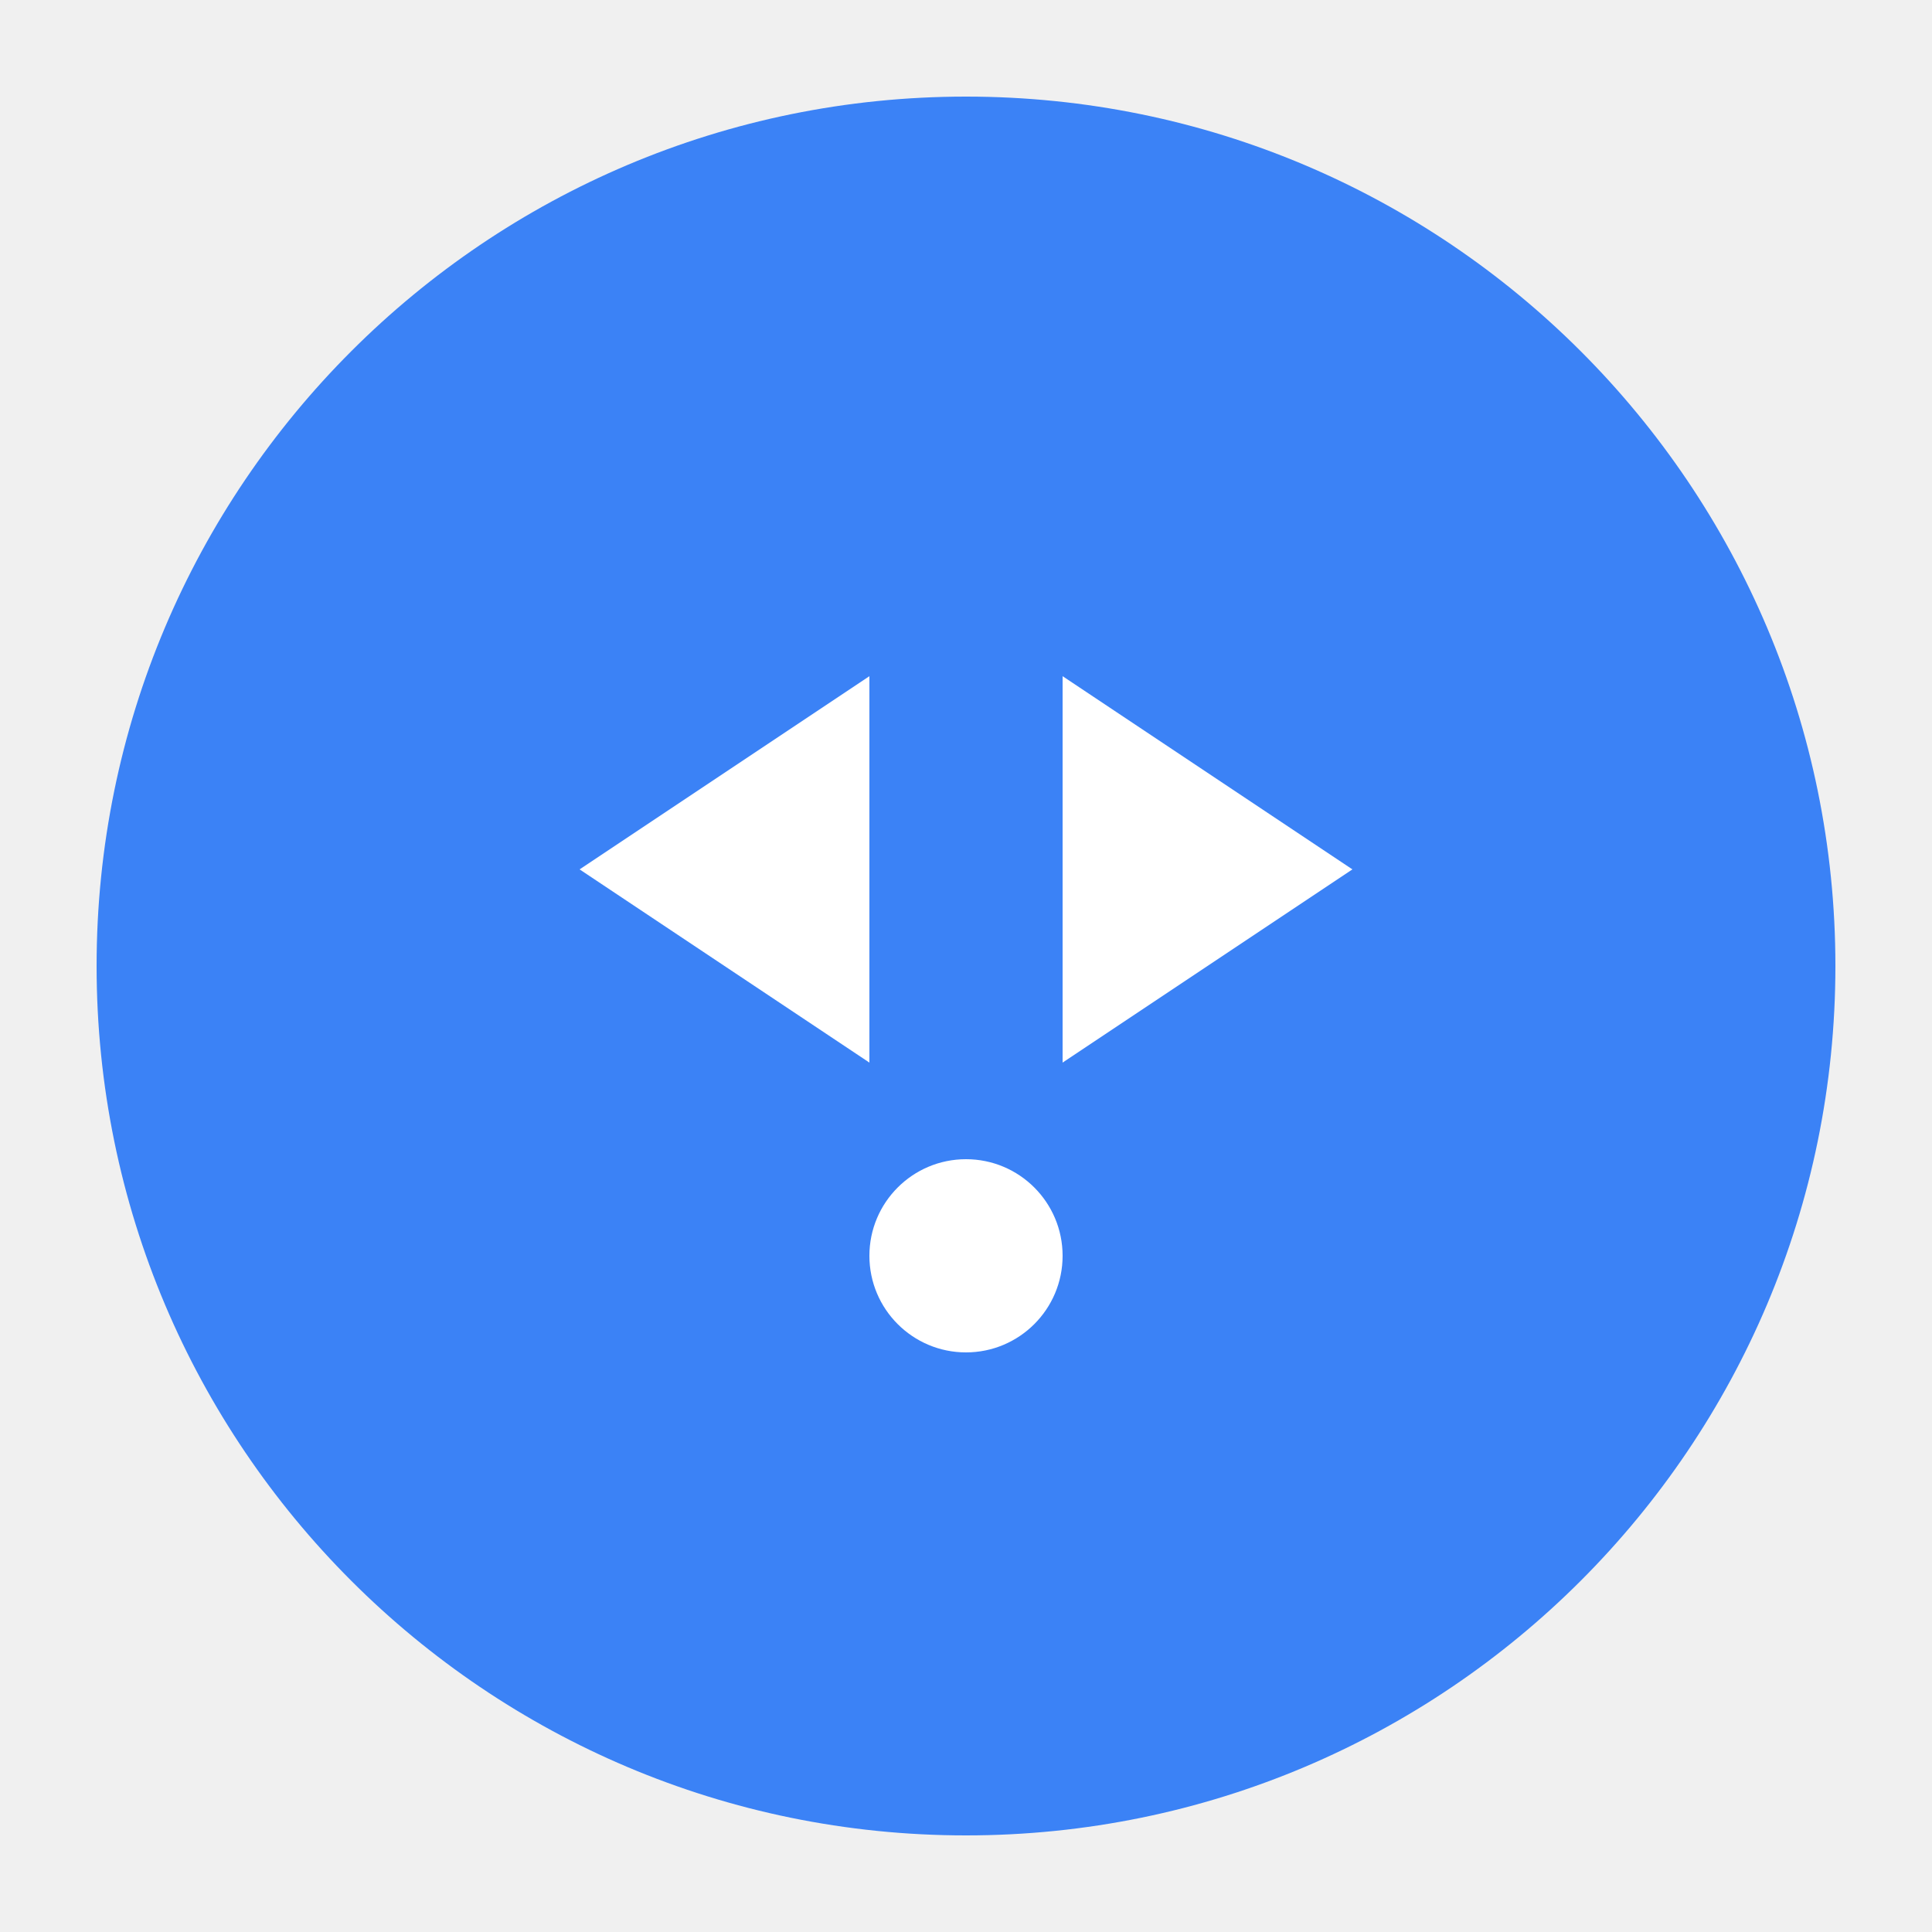
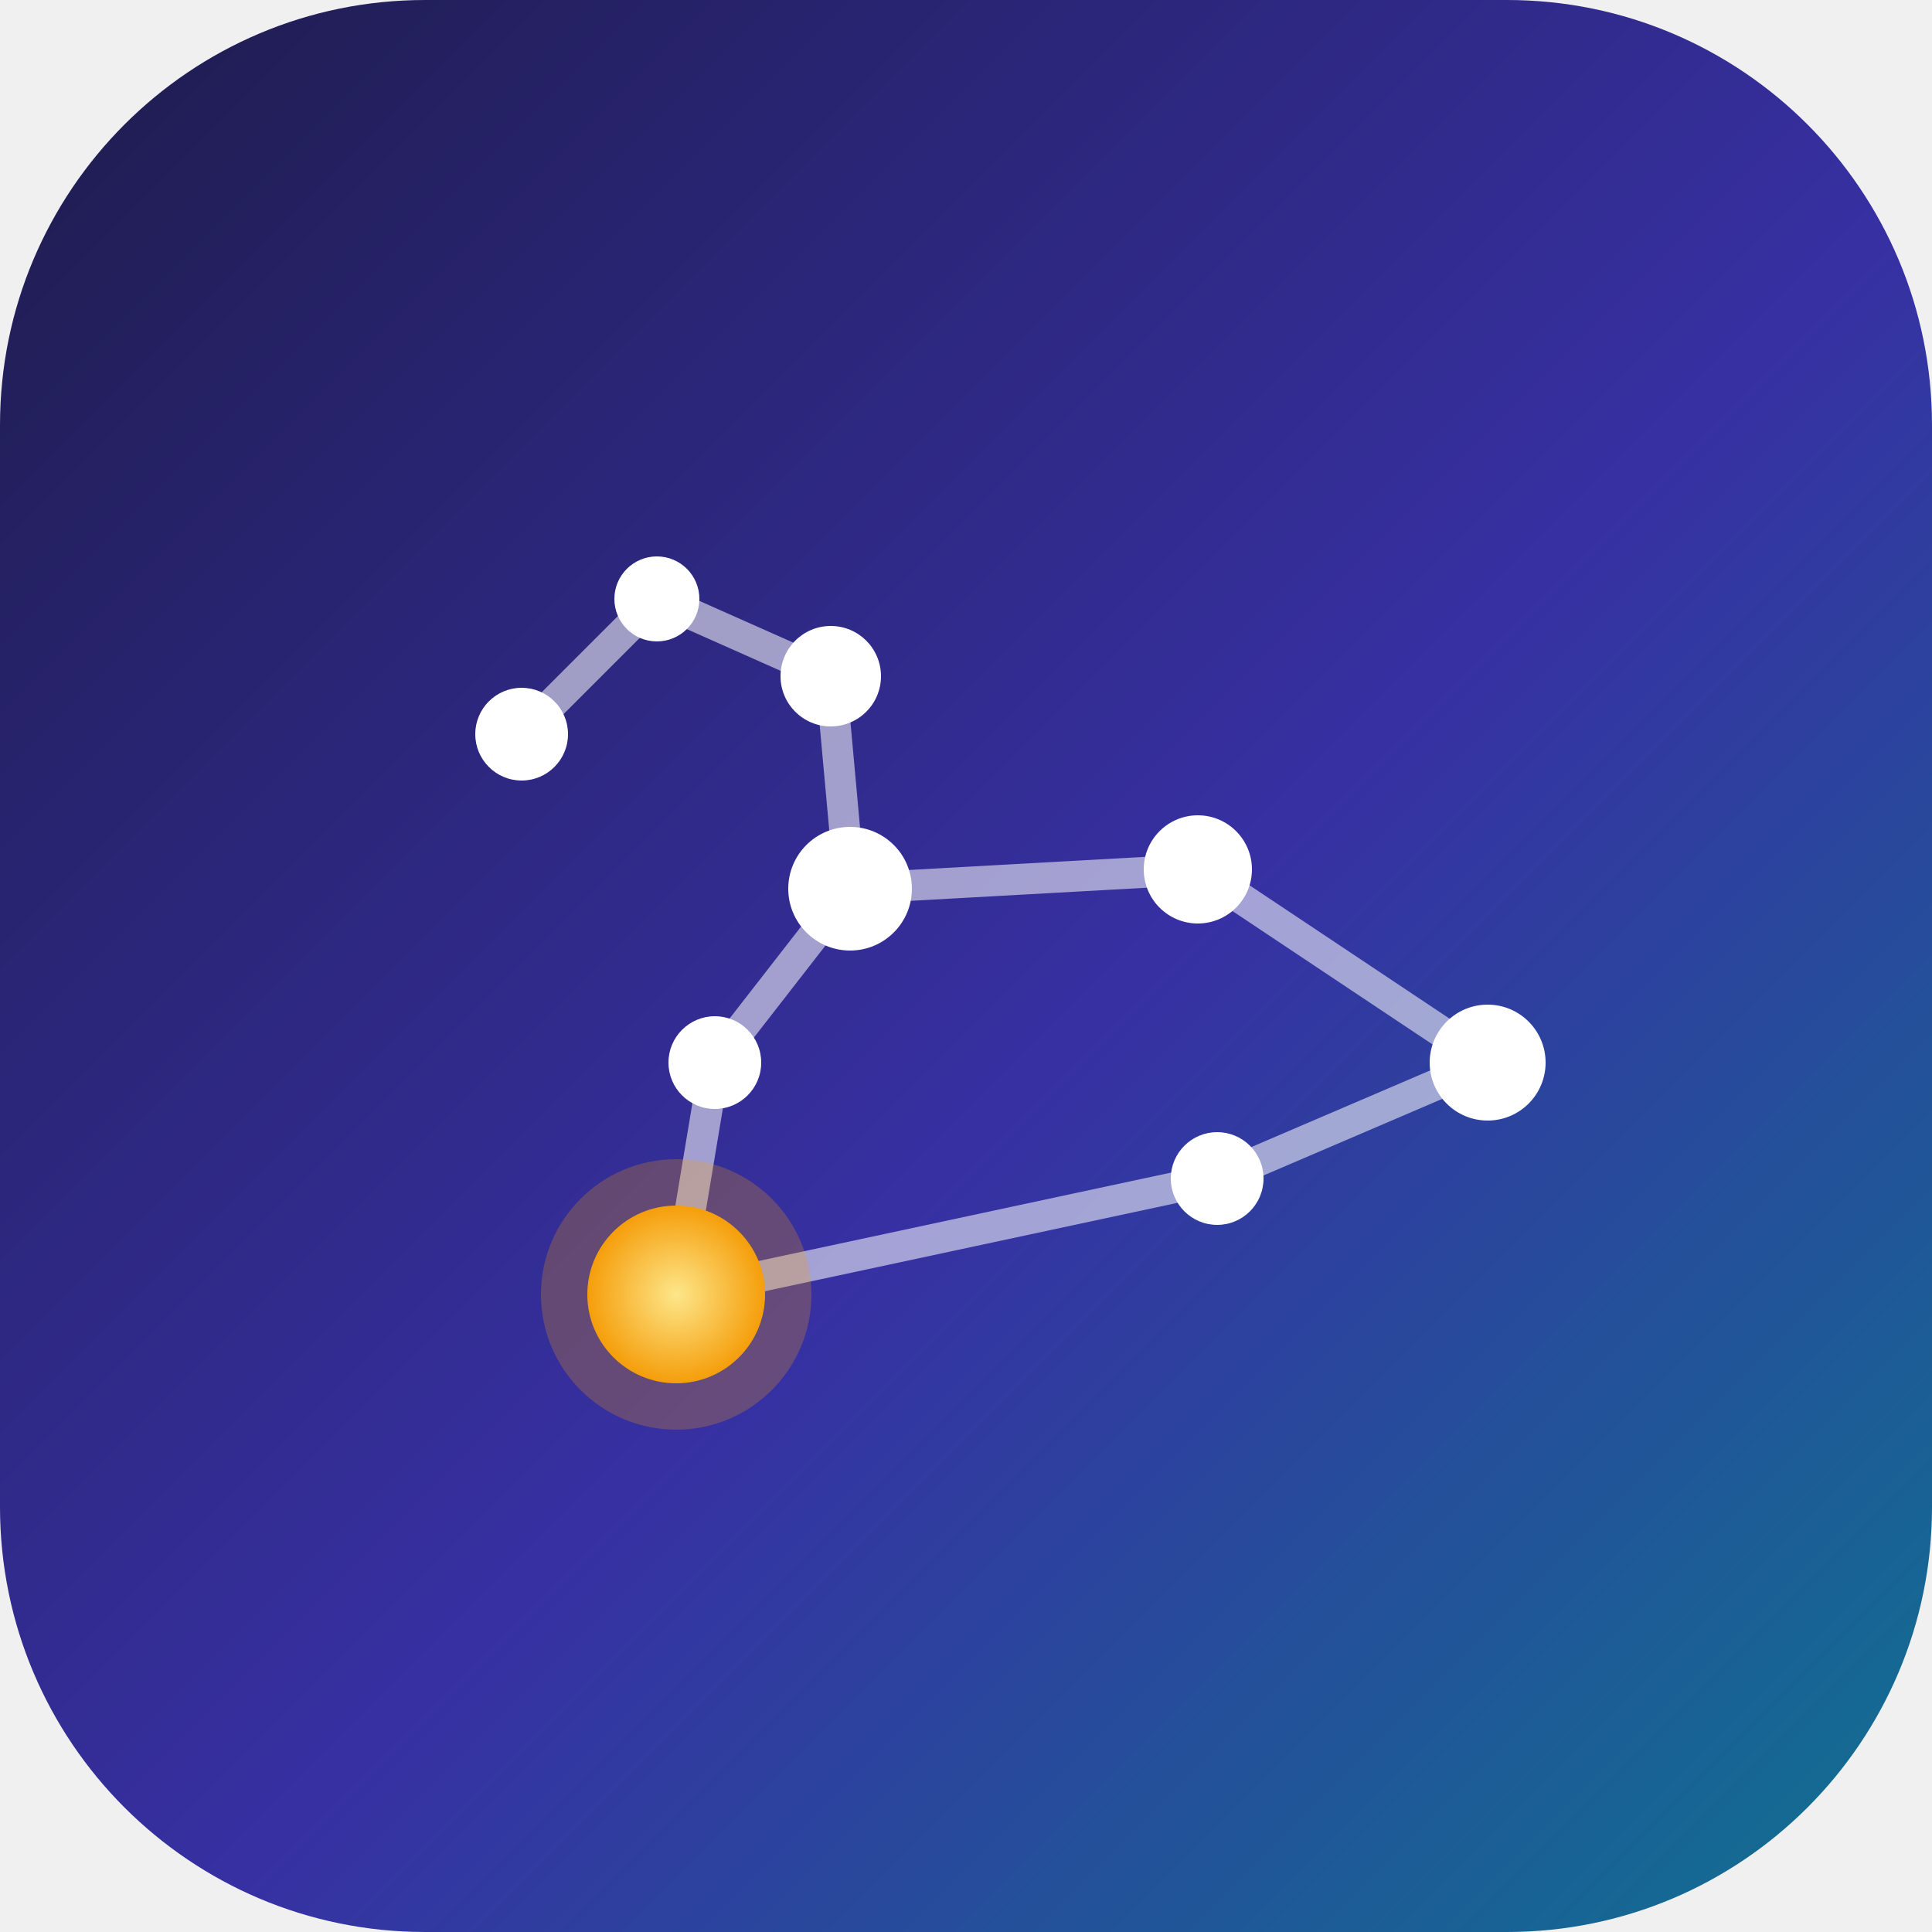
- <svg xmlns="http://www.w3.org/2000/svg" viewBox="0 0 100 100" width="100" height="100">
-   <circle cx="50" cy="50" r="45" fill="#3b82f6" />
-   <path d="M30 45 L45 35 L45 55 Z" fill="white" />
-   <path d="M70 45 L55 35 L55 55 Z" fill="white" />
-   <circle cx="50" cy="65" r="5" fill="white" />
+ <svg xmlns="http://www.w3.org/2000/svg" viewBox="0 0 100 100" width="100" height="100" role="img" aria-label="LEO">
+   <defs>
+     <linearGradient id="sky" x1="0" y1="0" x2="1" y2="1">
+       <stop offset="0" stop-color="#1e1b4b" />
+       <stop offset="0.55" stop-color="#3730a3" />
+       <stop offset="1" stop-color="#0e7490" />
+     </linearGradient>
+     <radialGradient id="heart" cx="0.5" cy="0.5" r="0.5">
+       <stop offset="0" stop-color="#fde68a" />
+       <stop offset="1" stop-color="#f59e0b" />
+     </radialGradient>
+   </defs>
+   <rect width="100" height="100" rx="22" fill="url(#sky)" />
+   <g stroke="#ffffff" stroke-opacity="0.55" stroke-width="1.6" stroke-linecap="round" stroke-linejoin="round" fill="none">
+     <polyline points="27,38 34,31 43,35 44,46 37,55 35,67" />
+     <polyline points="44,46 62,45 77,55 63,61 35,67" />
+   </g>
+   <g fill="#ffffff">
+     <circle cx="27" cy="38" r="2.4" />
+     <circle cx="34" cy="31" r="2.2" />
+     <circle cx="43" cy="35" r="2.6" />
+     <circle cx="44" cy="46" r="3.2" />
+     <circle cx="37" cy="55" r="2.4" />
+     <circle cx="62" cy="45" r="2.8" />
+     <circle cx="63" cy="61" r="2.4" />
+     <circle cx="77" cy="55" r="3.0" />
+   </g>
+   <circle cx="35" cy="67" r="7" fill="#f59e0b" fill-opacity="0.25" />
+   <circle cx="35" cy="67" r="4.6" fill="url(#heart)" />
</svg>
